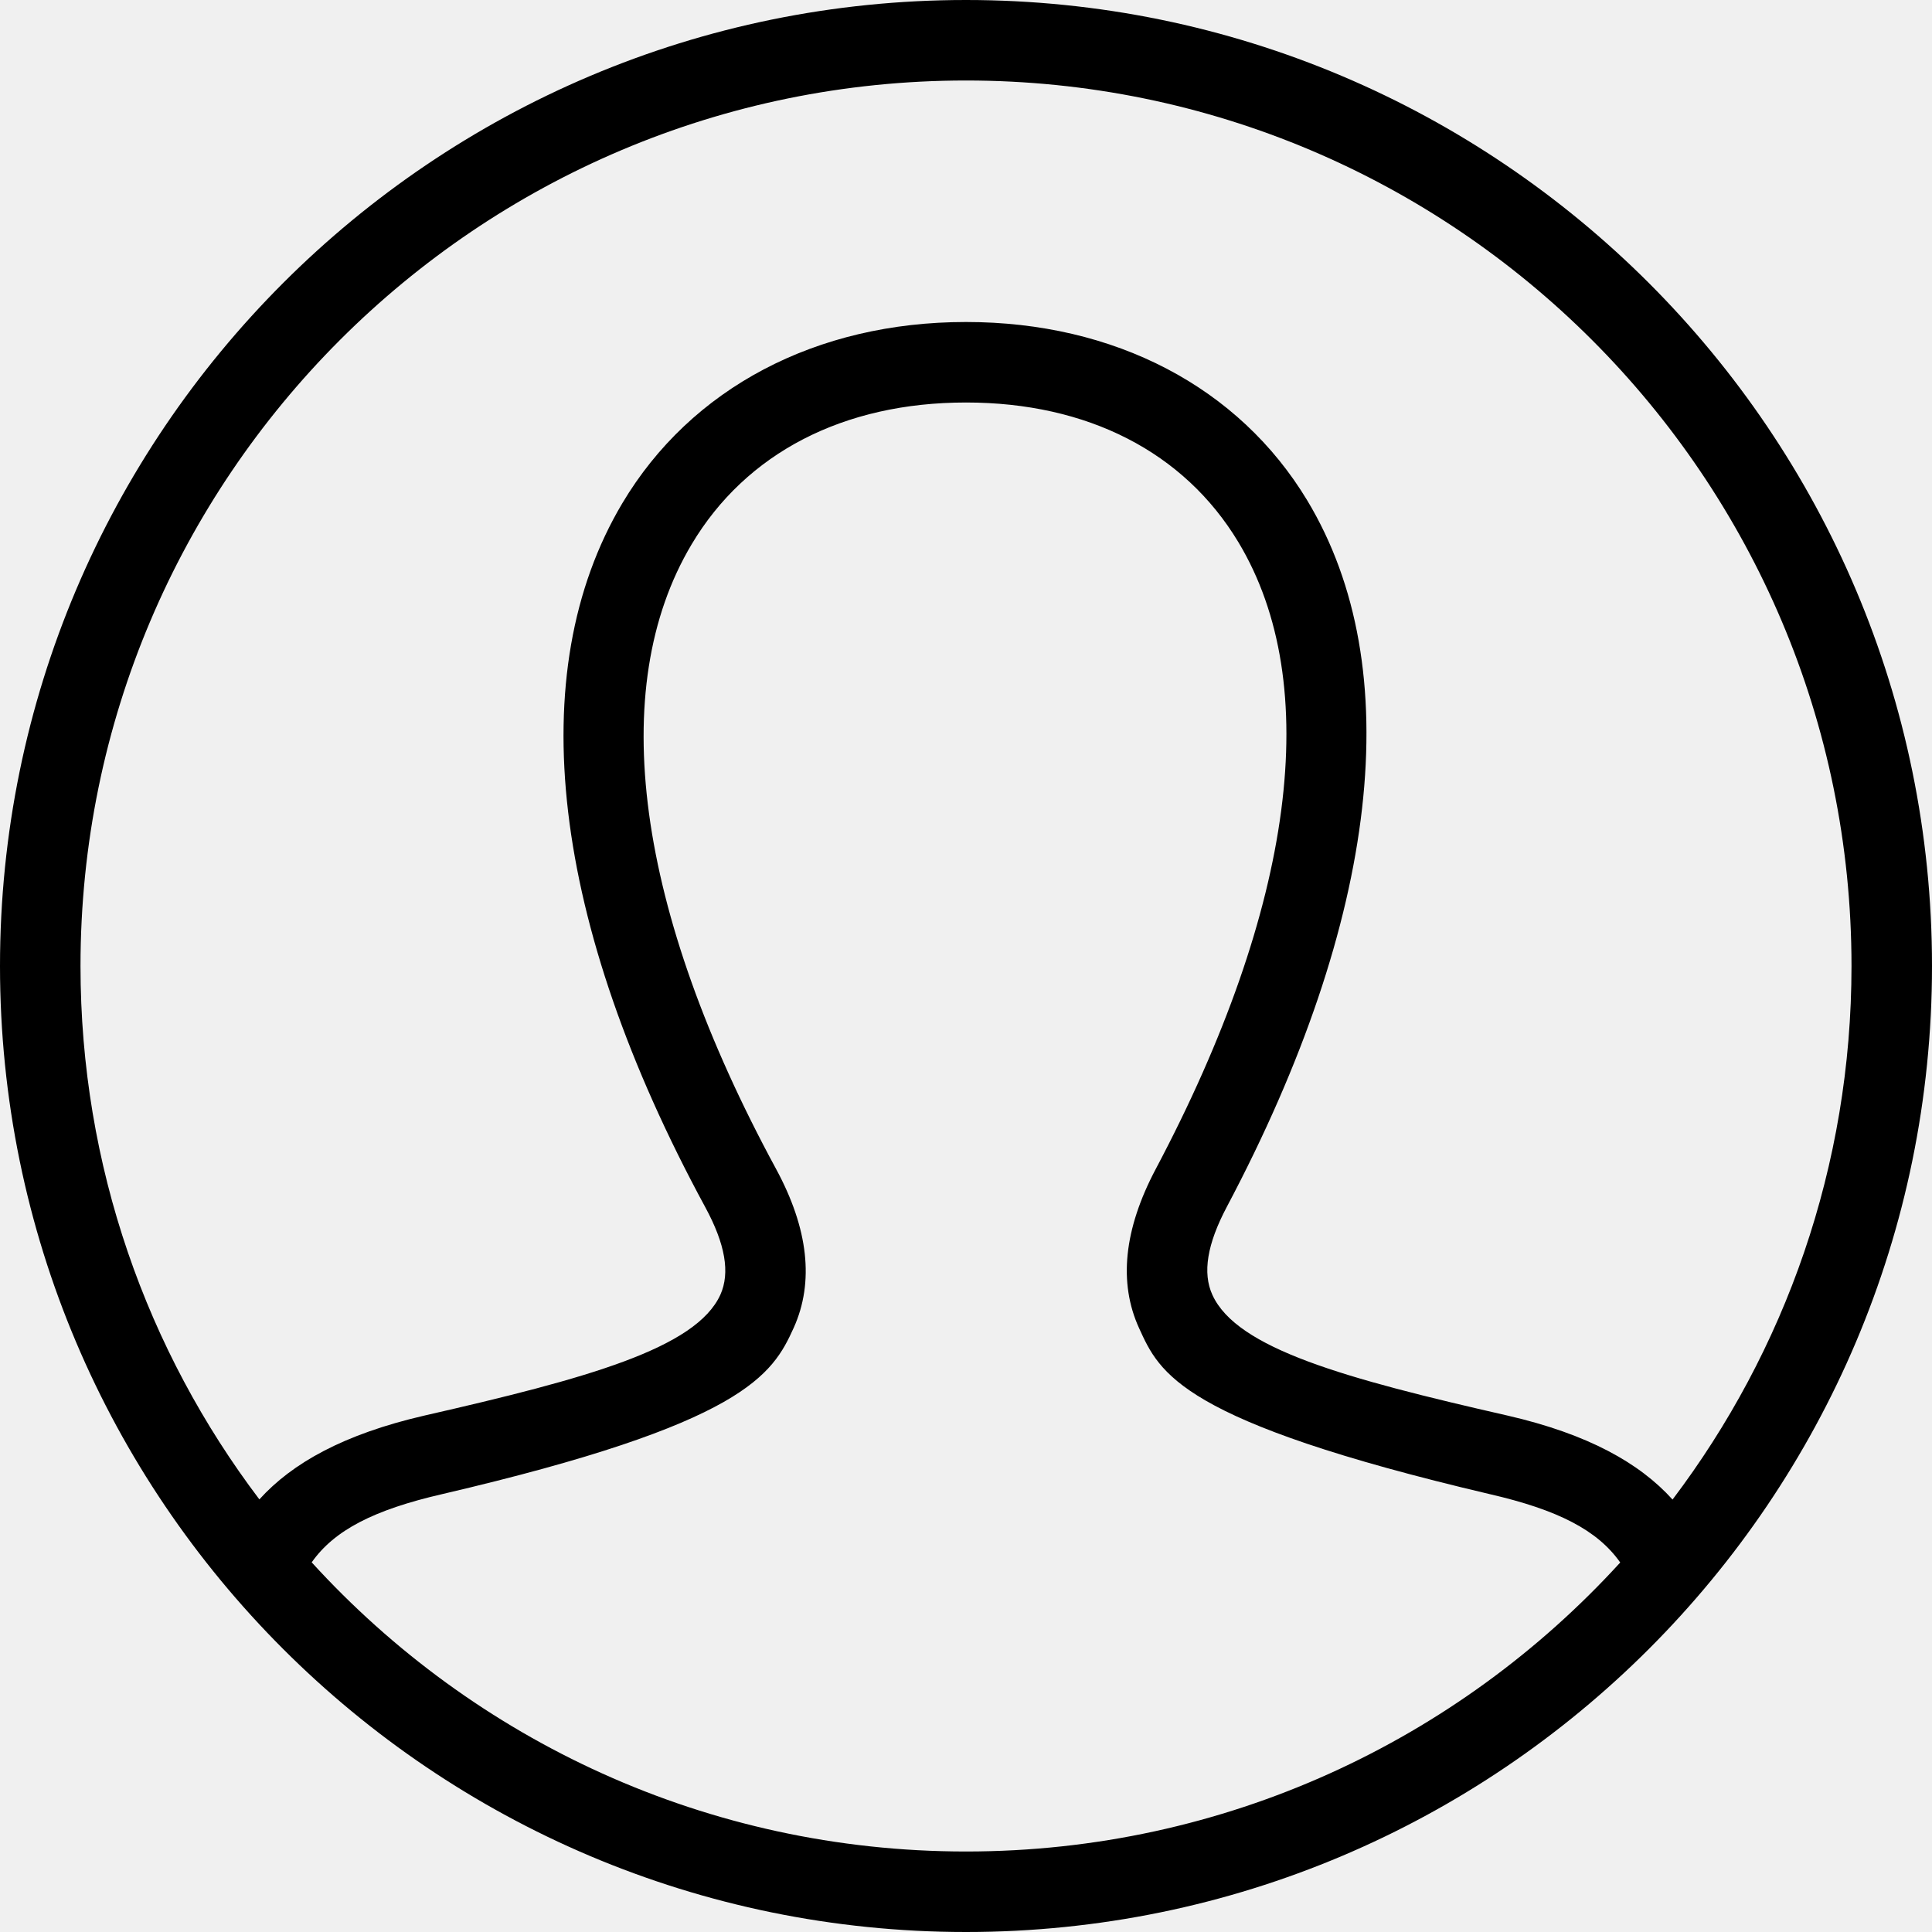
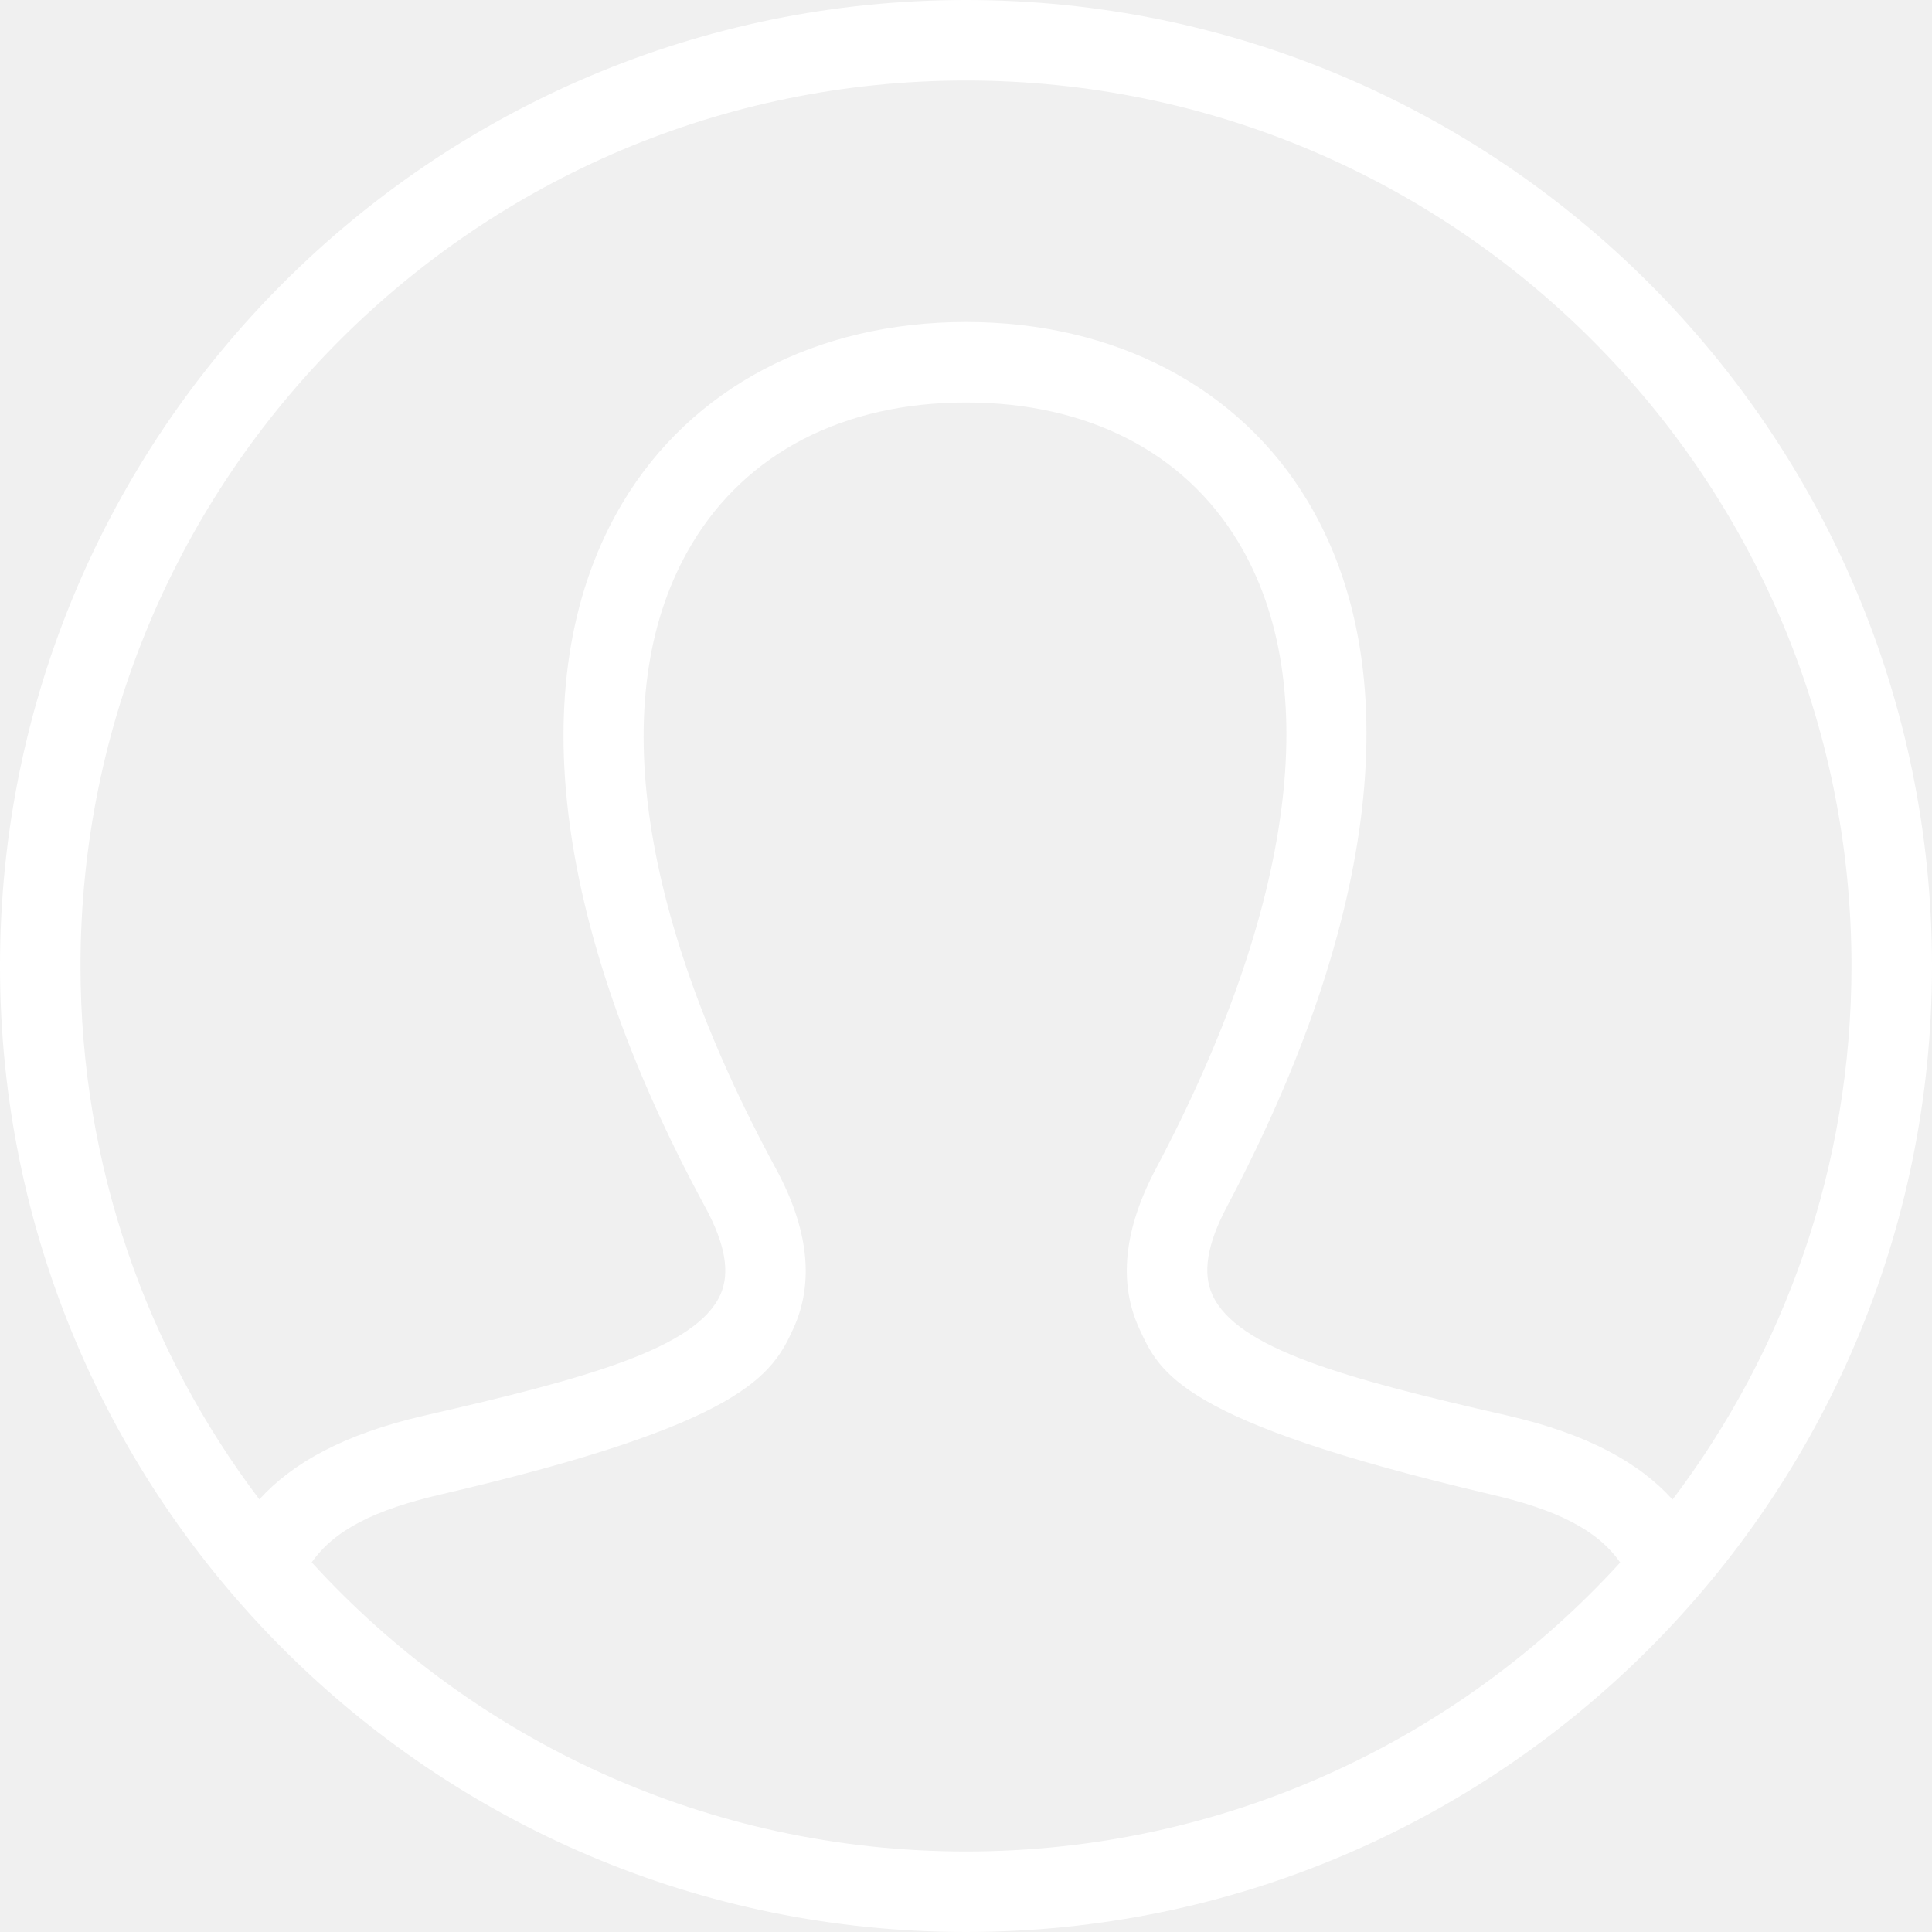
- <svg xmlns="http://www.w3.org/2000/svg" width="24" height="24" fill-rule="evenodd" clip-rule="evenodd">
+ <svg xmlns="http://www.w3.org/2000/svg" fill="#ffffff" width="24" height="24" fill-rule="evenodd" clip-rule="evenodd">
  <path d="M12 0c6.623 0 12 5.377 12 12s-5.377 12-12 12-12-5.377-12-12 5.377-12 12-12zm8.127 19.41c-.282-.401-.772-.654-1.624-.85-3.848-.906-4.097-1.501-4.352-2.059-.259-.565-.19-1.23.205-1.977 1.726-3.257 2.09-6.024 1.027-7.79-.674-1.119-1.875-1.734-3.383-1.734-1.521 0-2.732.626-3.409 1.763-1.066 1.789-.693 4.544 1.049 7.757.402.742.476 1.406.22 1.974-.265.586-.611 1.19-4.365 2.066-.852.196-1.342.449-1.623.848 2.012 2.207 4.91 3.592 8.128 3.592s6.115-1.385 8.127-3.59zm.65-.782c1.395-1.844 2.223-4.14 2.223-6.628 0-6.071-4.929-11-11-11s-11 4.929-11 11c0 2.487.827 4.783 2.222 6.626.409-.452 1.049-.81 2.049-1.041 2.025-.462 3.376-.836 3.678-1.502.122-.272.061-.628-.188-1.087-1.917-3.535-2.282-6.641-1.03-8.745.853-1.431 2.408-2.251 4.269-2.251 1.845 0 3.391.808 4.24 2.218 1.251 2.079.896 5.195-1 8.774-.245.463-.304.821-.179 1.094.305.668 1.644 1.038 3.667 1.499 1 .23 1.64.59 2.049 1.043z" />
</svg>
